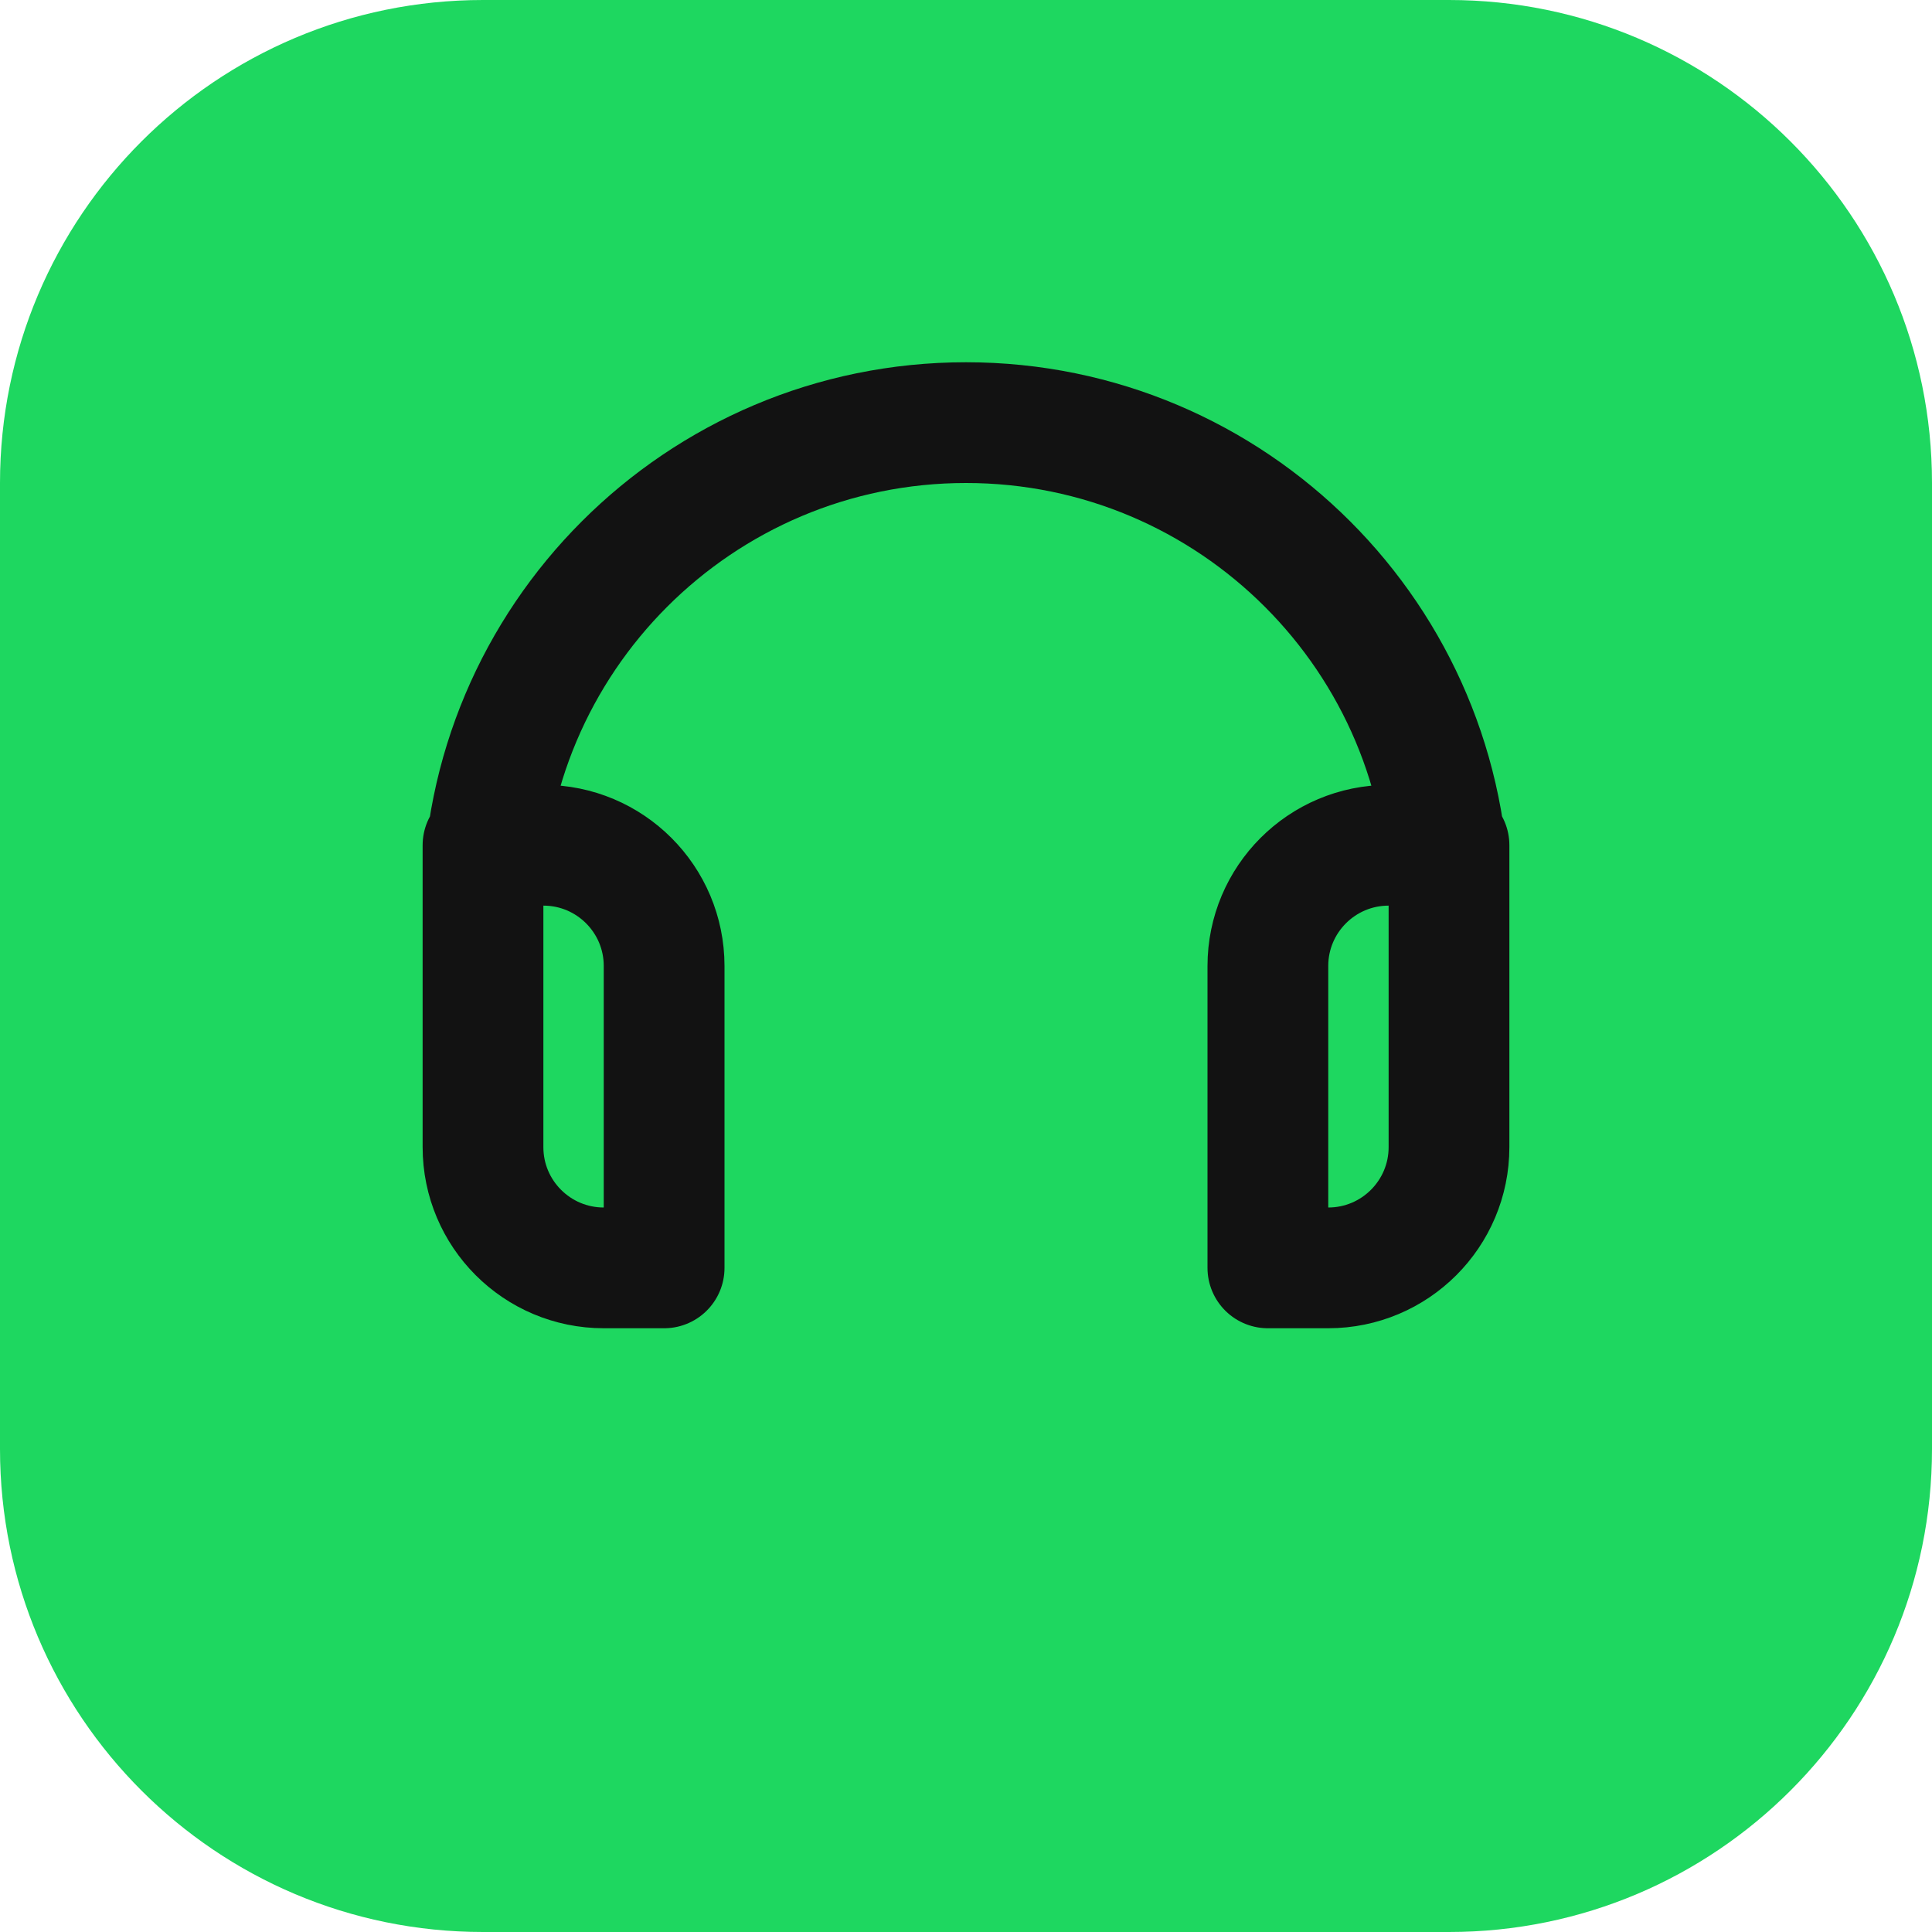
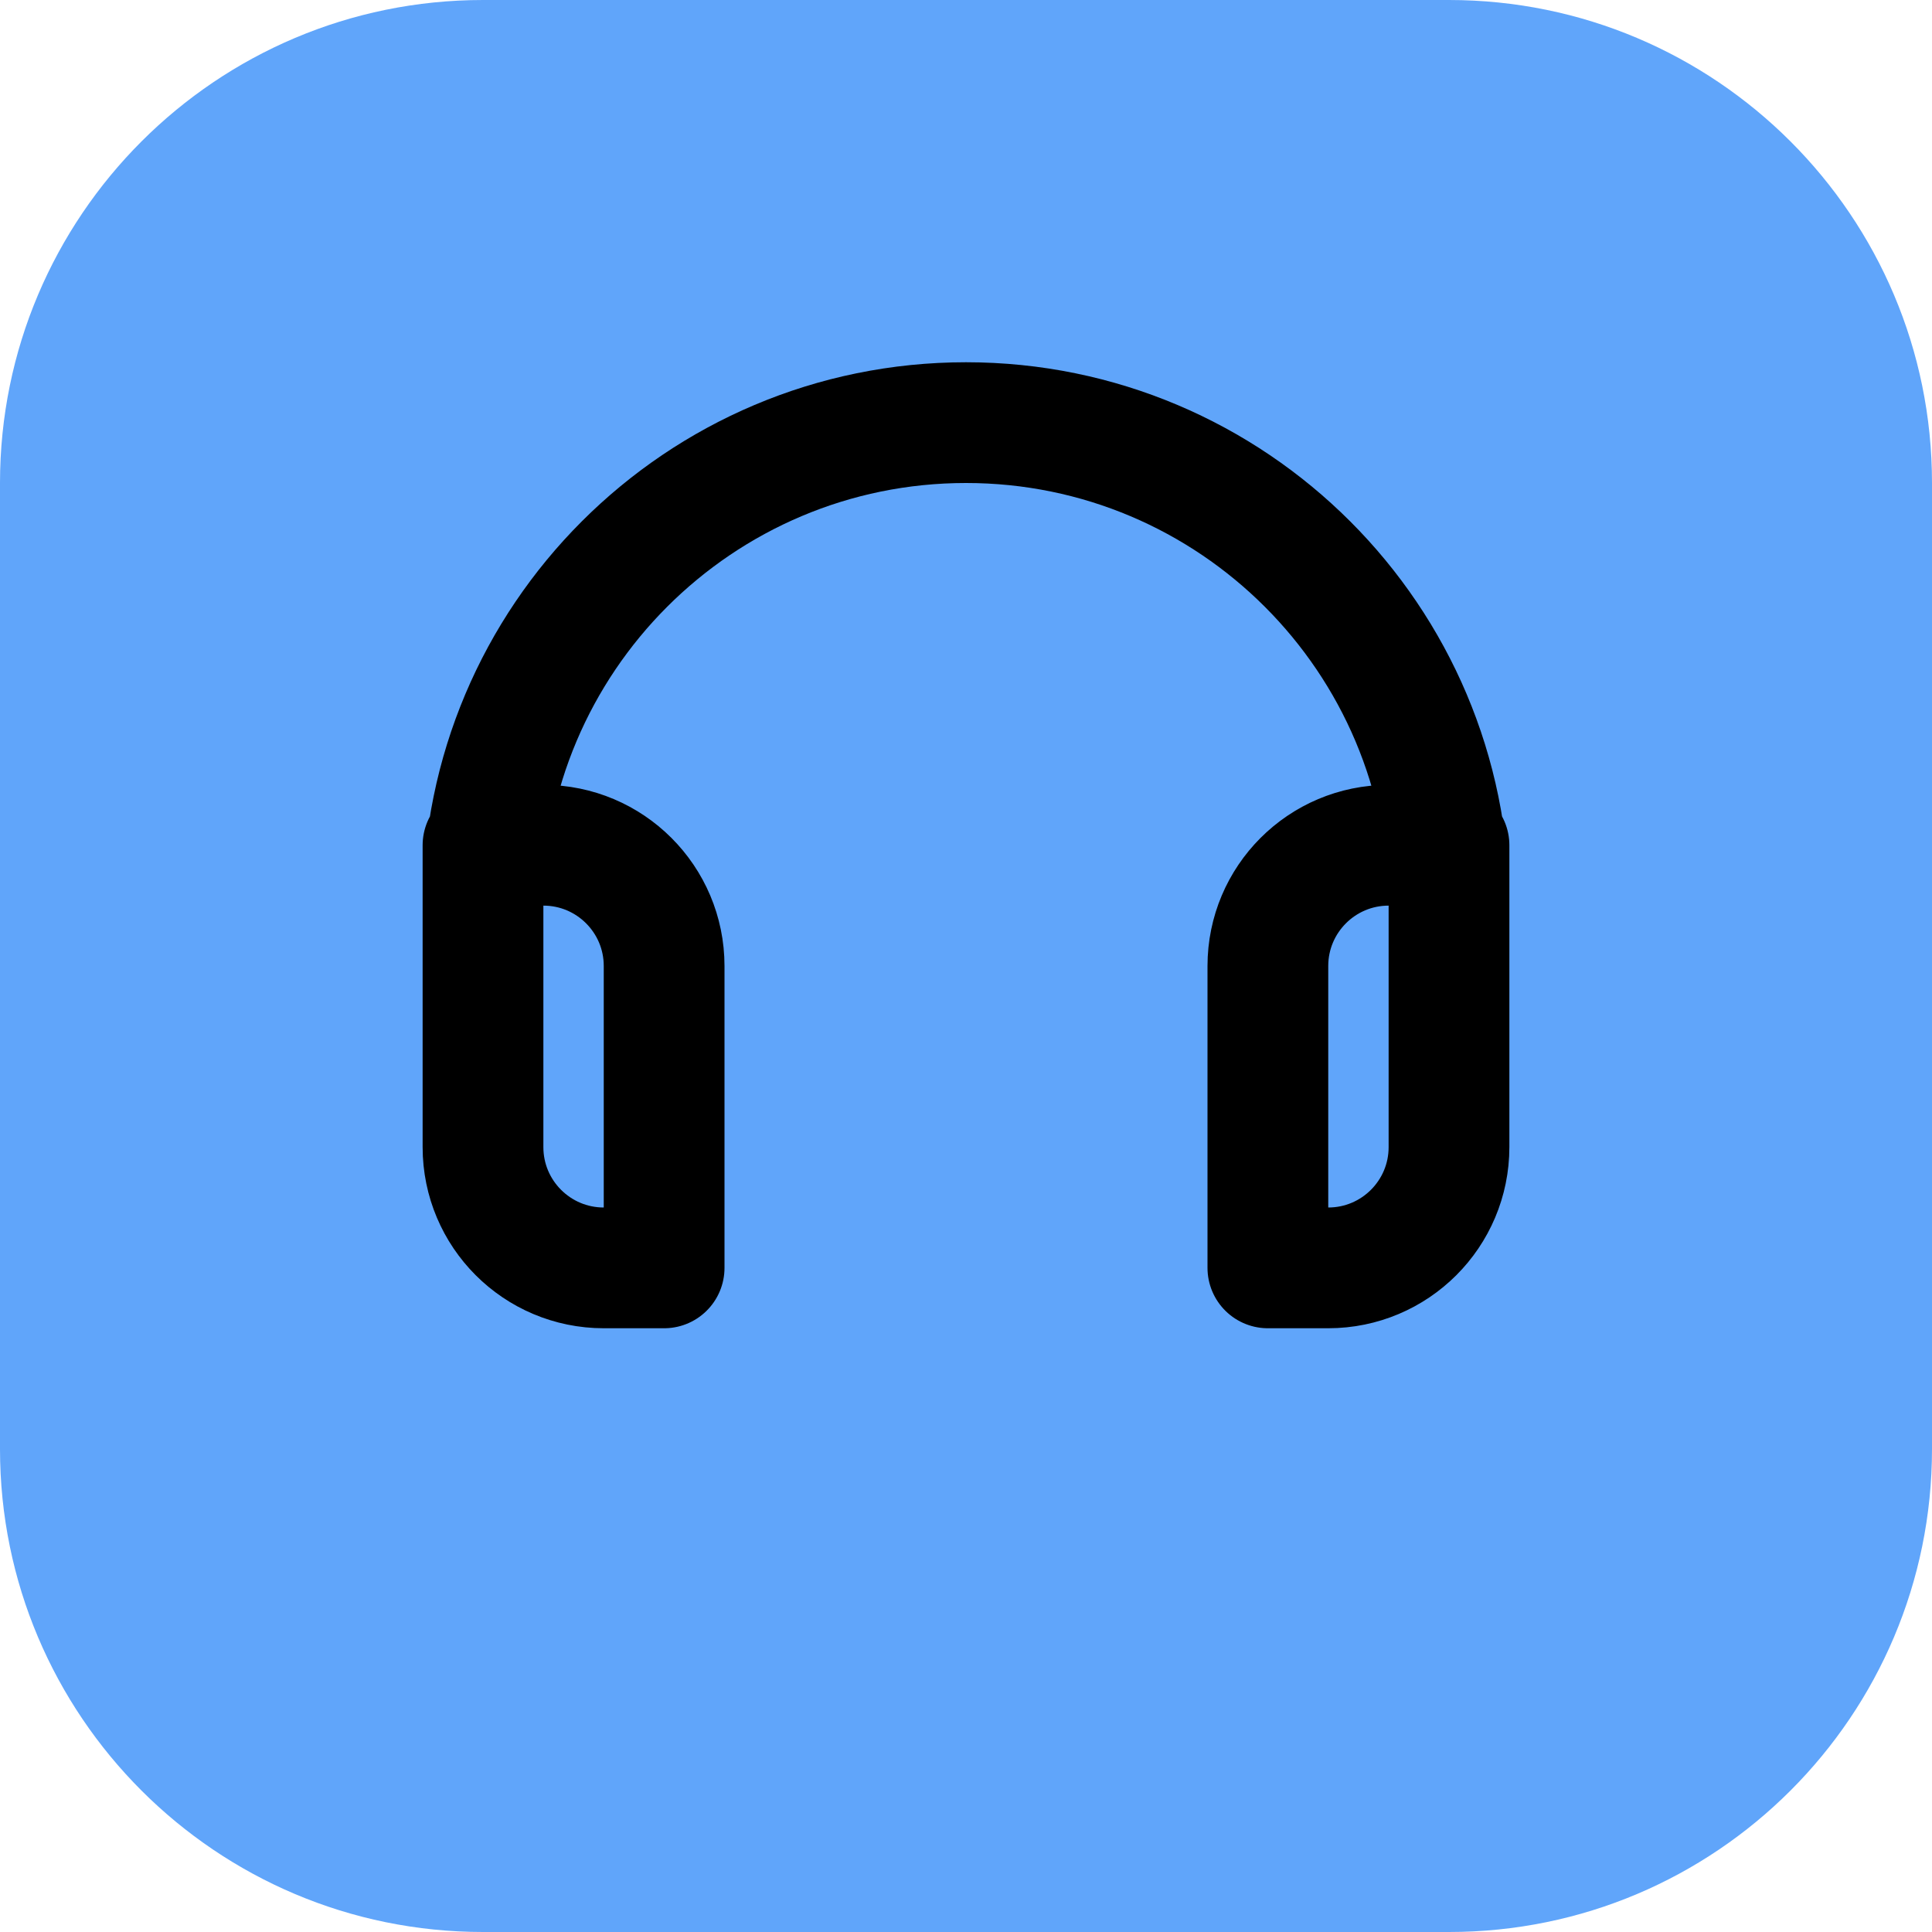
<svg xmlns="http://www.w3.org/2000/svg" viewBox="0 0 32 32" fill="none">
-   <rect width="32" height="32" rx="8" fill="#1ed760" />
-   <path stroke="#121212" stroke-width="2" stroke-linecap="round" stroke-linejoin="round" d="M8 17v-2a8 8 0 0 1 16 0v2M8 17v2a2 2 0 0 0 2 2h1v-5a2 2 0 0 0-2-2H8zm16 0v2a2 2 0 0 1-2 2h-1v-5a2 2 0 0 1 2-2h1z" />
+   <rect width="32" height="32" rx="8" fill="#60a5fa" />
+   <path stroke="#000000" stroke-width="2" stroke-linecap="round" stroke-linejoin="round" d="M8 17v-2a8 8 0 0 1 16 0v2M8 17v2a2 2 0 0 0 2 2h1v-5a2 2 0 0 0-2-2H8zm16 0v2a2 2 0 0 1-2 2h-1v-5a2 2 0 0 1 2-2h1z" />
</svg>
